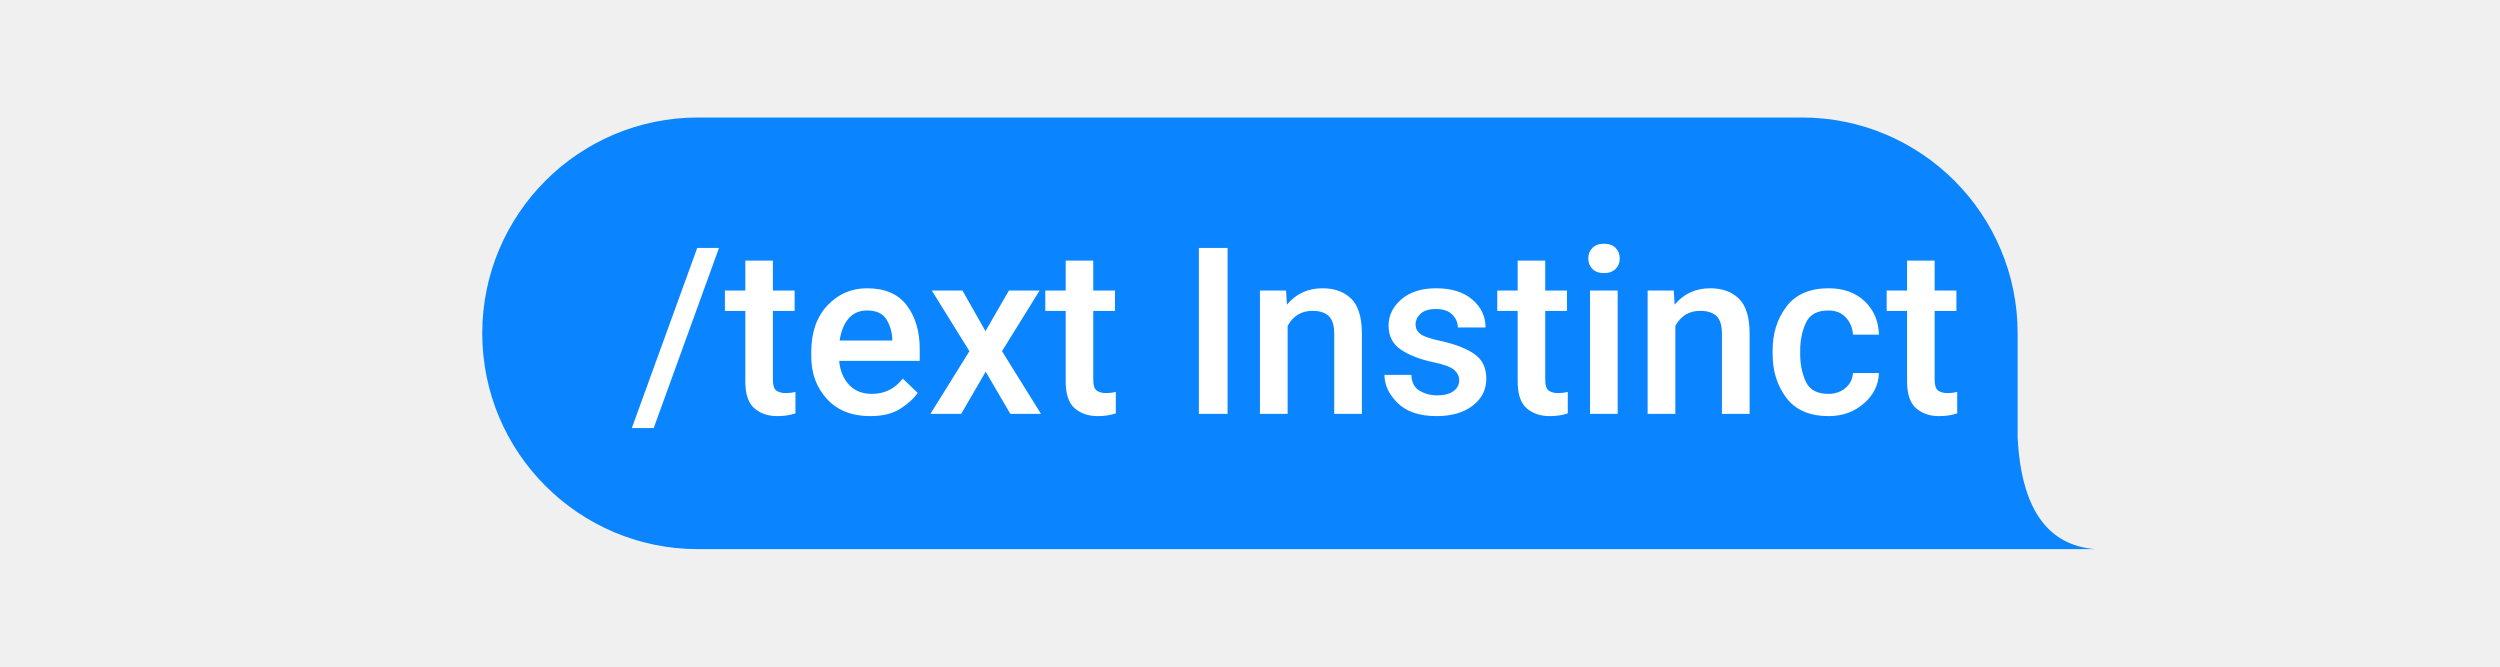
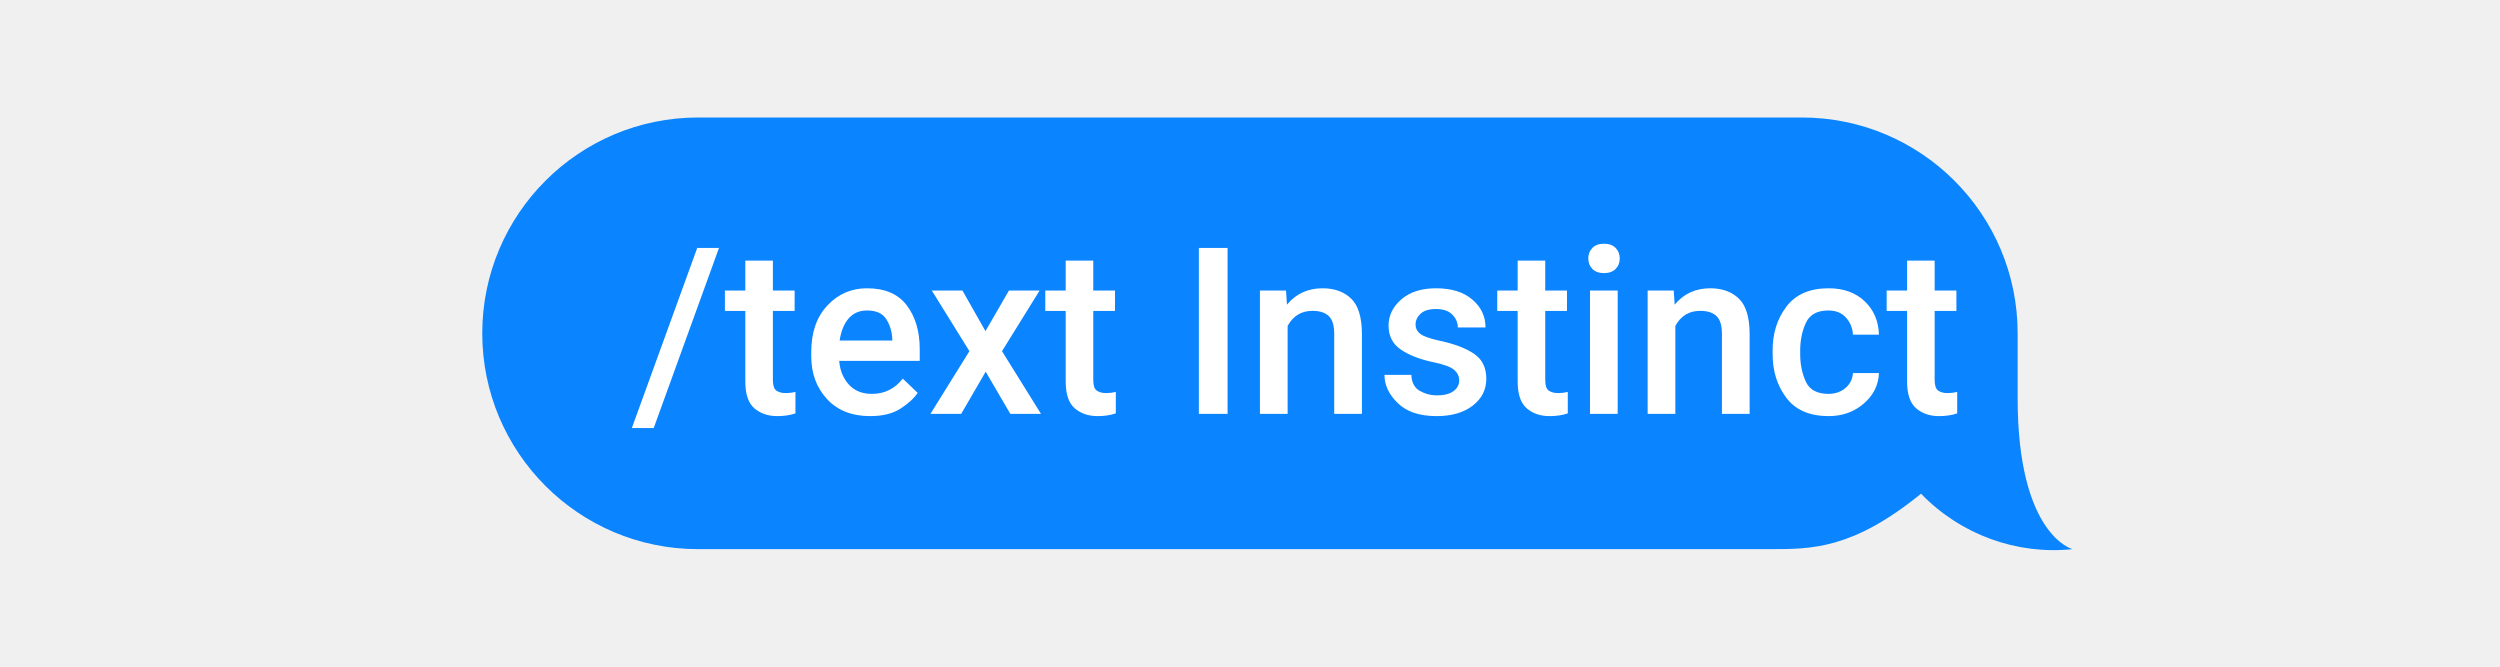
<svg xmlns="http://www.w3.org/2000/svg" width="1200" height="320" viewBox="0 0 1200 320" role="img" aria-labelledby="title description">
-   <path transform="translate(231.485 56.4) scale(5.333)" fill="#0A84FF" d="M19.425 0L118.768 0A19.425 19.425 0 0 1 138.193 19.425L138.193 28.85Q138.693 38.35 145.193 38.85L19.425 38.85A19.425 19.425 0 0 1 0 19.425A19.425 19.425 0 0 1 19.425 0Z" />
+   <path transform="translate(231.485 56.4) scale(5.333)" fill="#0A84FF" d="M115.958 38.85L19.425 38.85C8.697 38.85 0 30.153 0 19.425L0 19.425C0 8.697 8.697 0 19.425 0L118.768 0C129.496 0 138.193 8.697 138.193 19.425L138.193 25.262C138.193 37.615 143.134 38.85 143.134 38.85C138.107 39.381 133.054 37.541 129.497 33.859C123.369 38.85 119.664 38.85 115.958 38.85Z" />
  <text x="303.165" y="198.64" fill="#ffffff" font-family="-apple-system, BlinkMacSystemFont, 'Segoe UI', Roboto, 'Helvetica Neue', Arial, sans-serif" font-size="112" font-weight="500" textLength="593.669" lengthAdjust="spacing">/text Instinct</text>
</svg>
